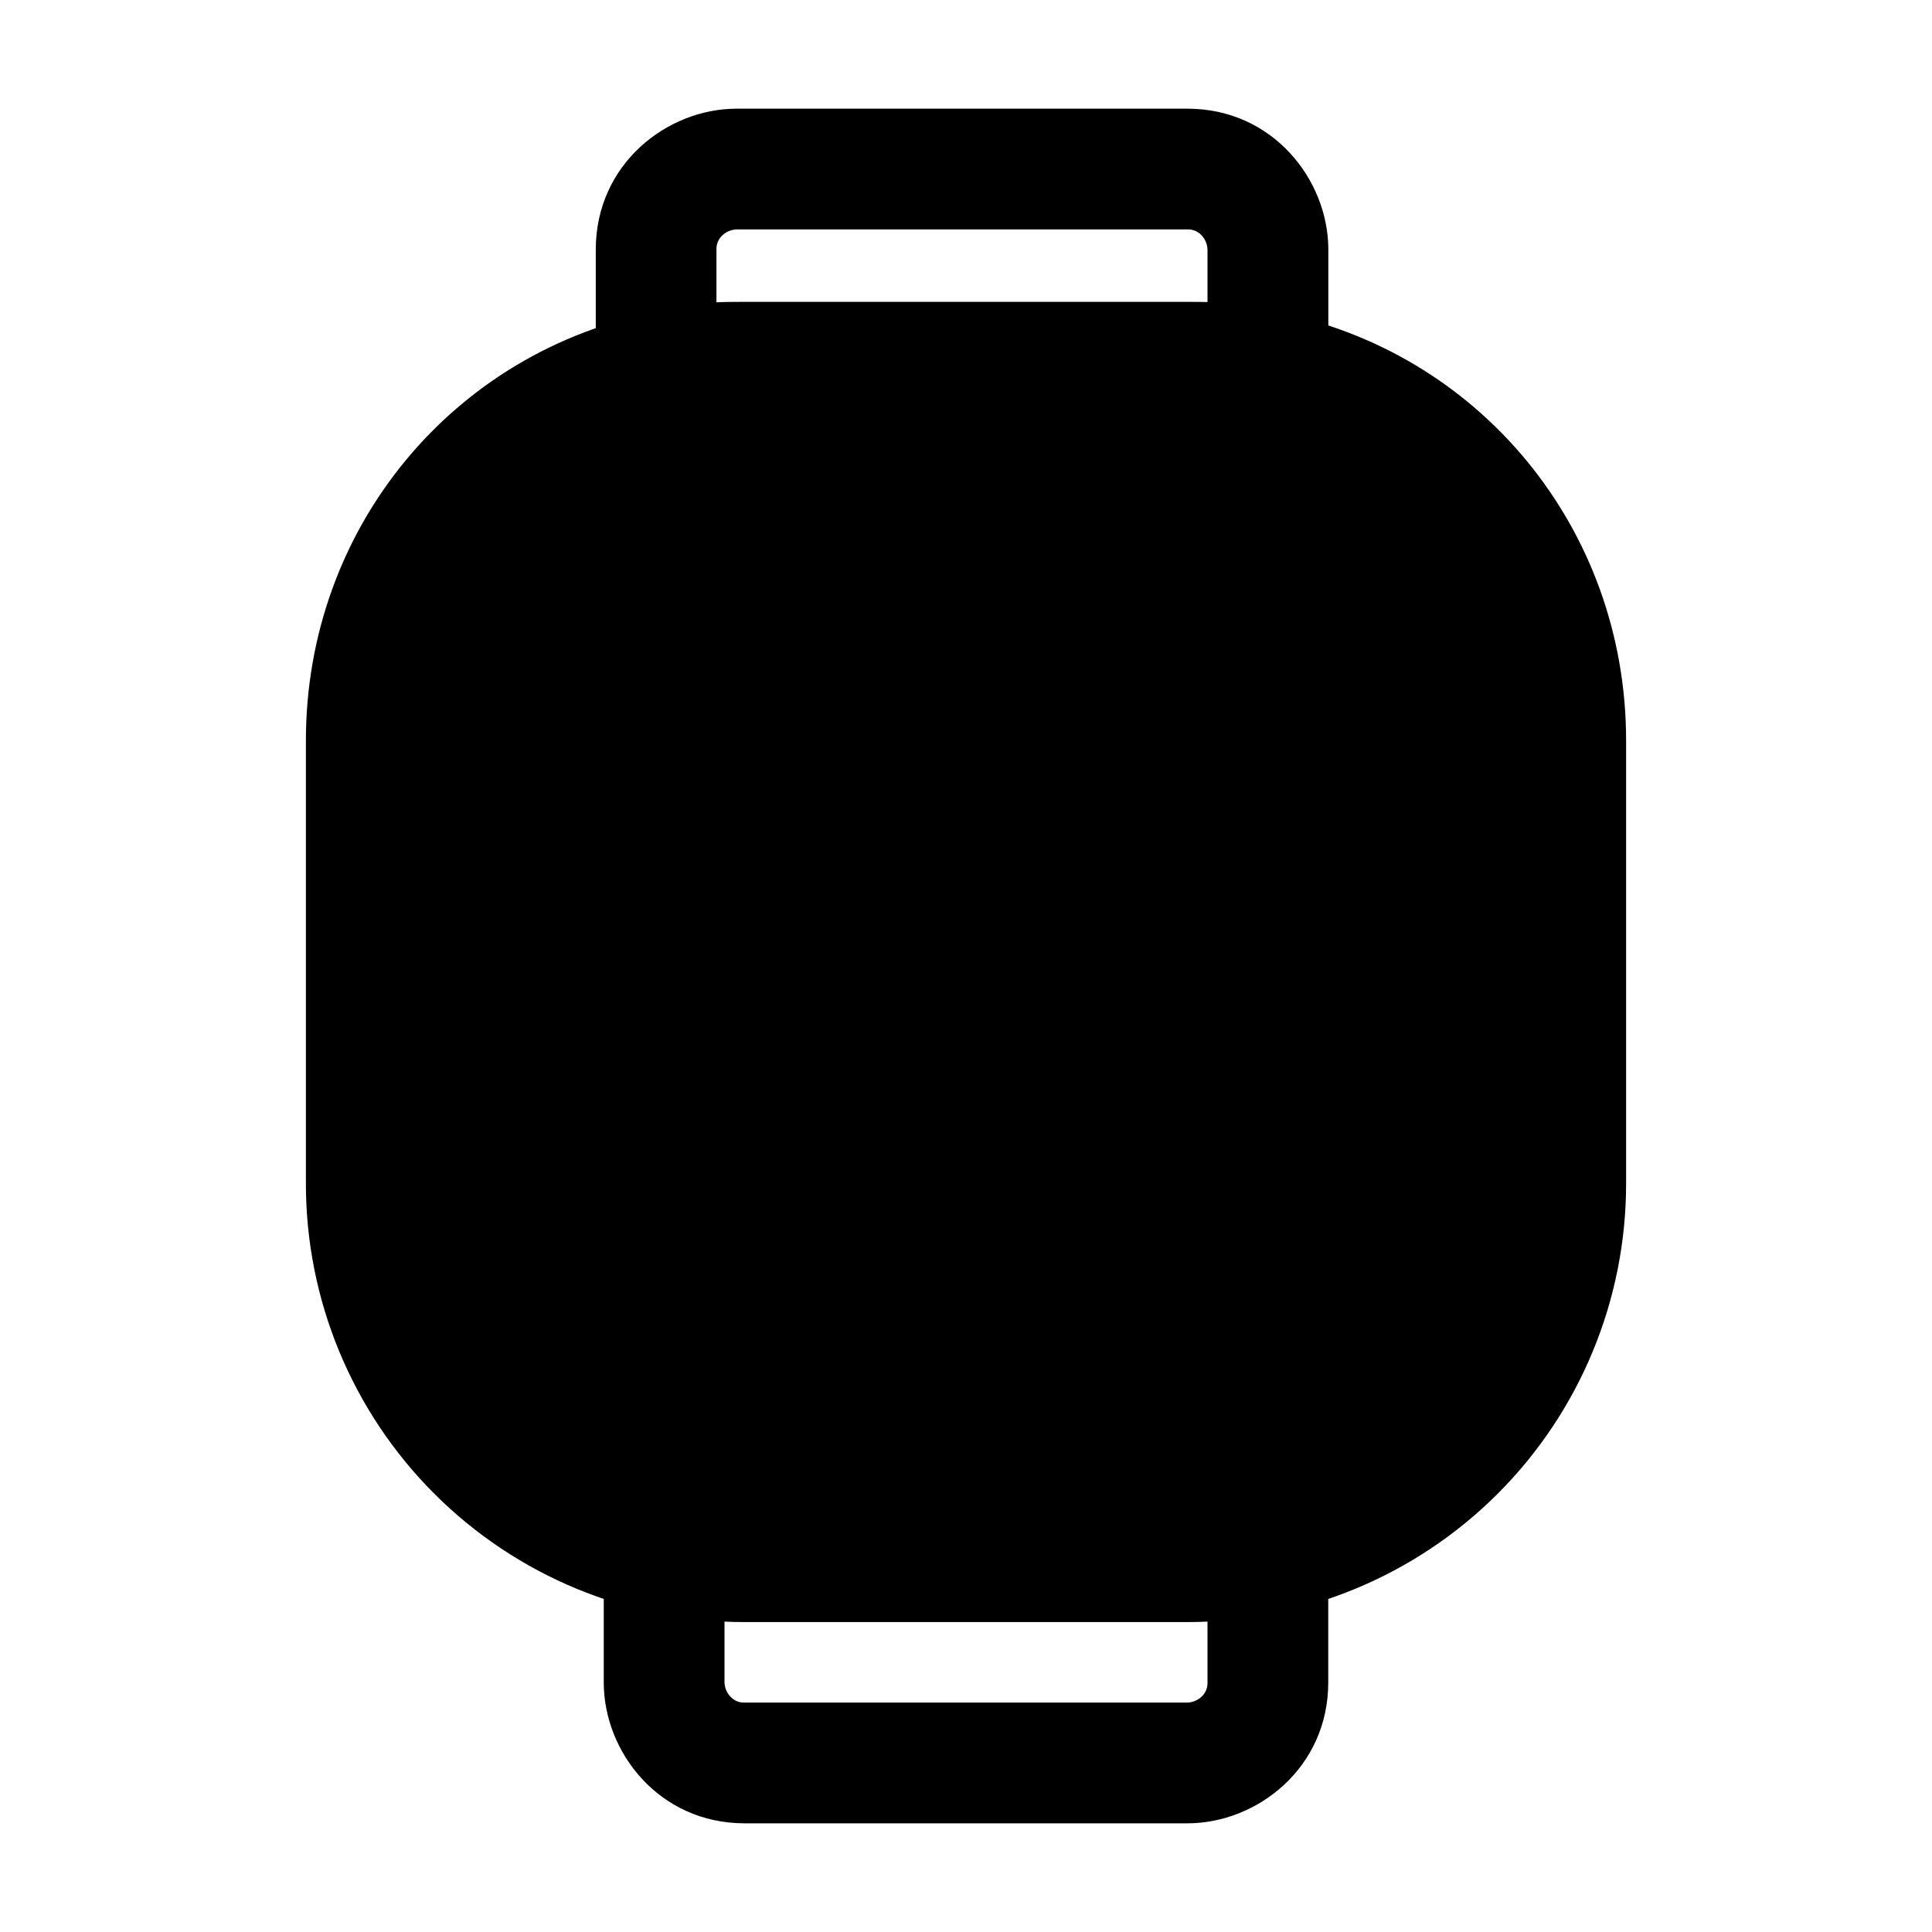
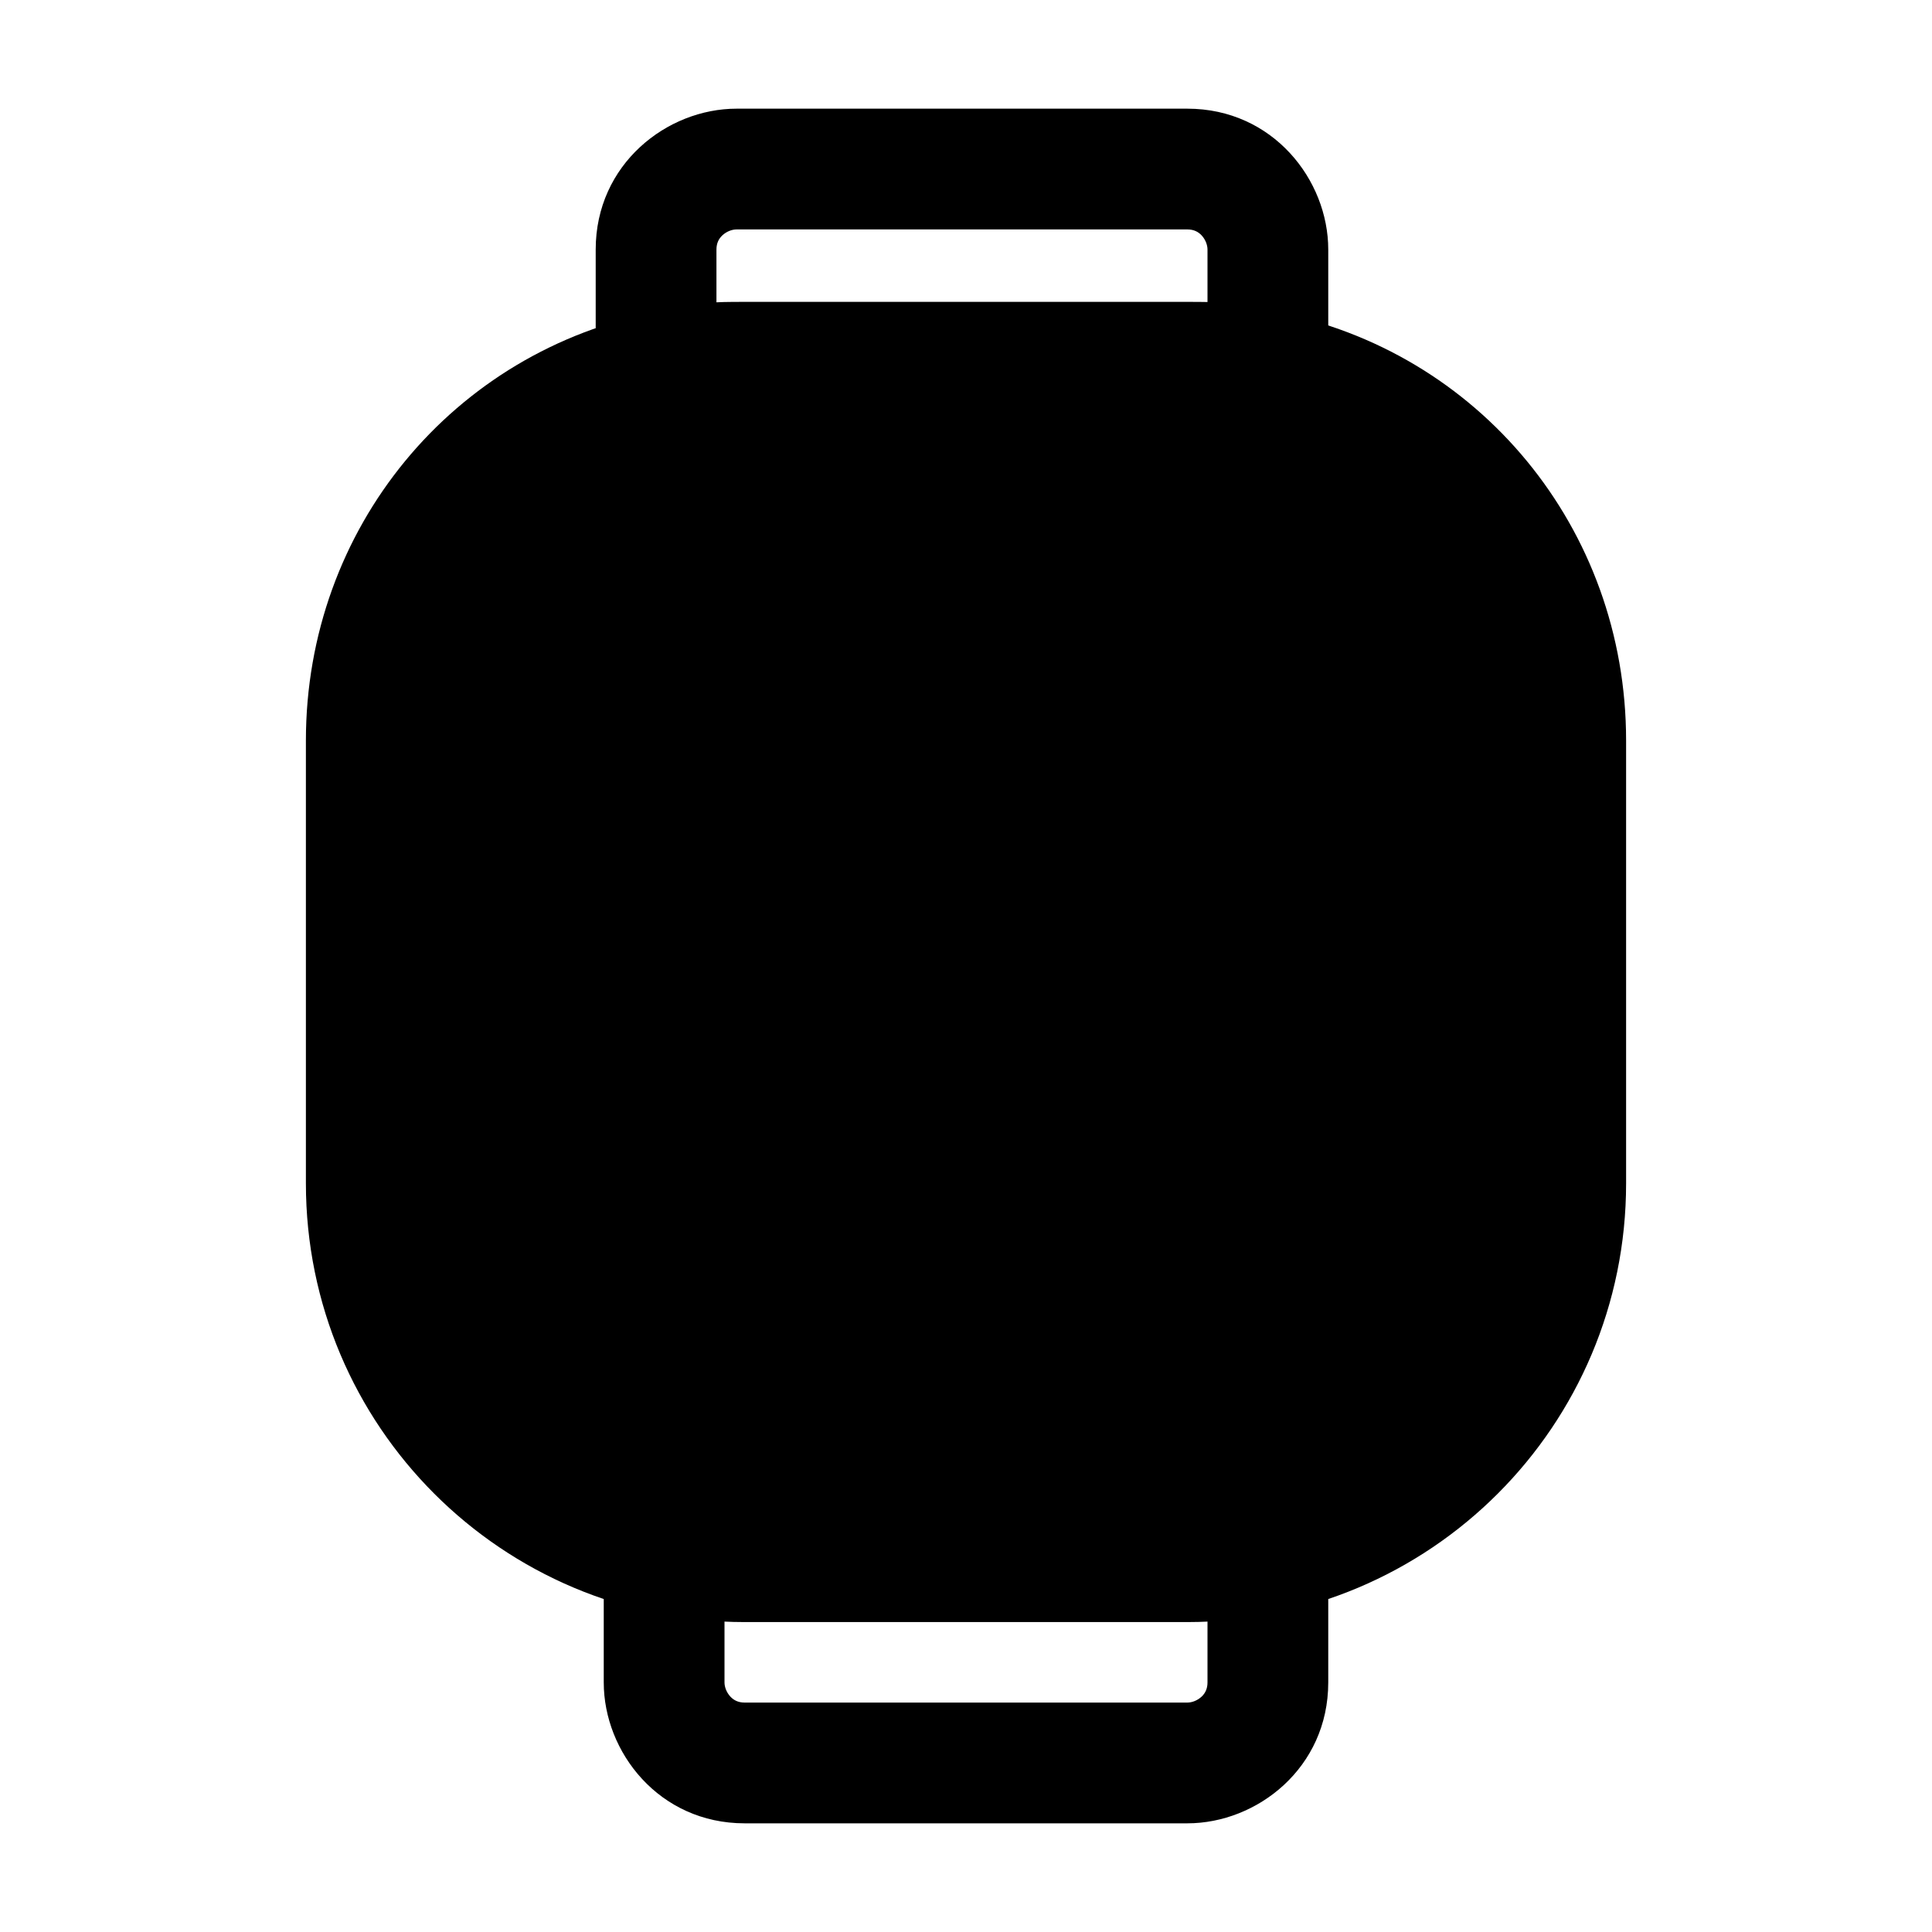
- <svg xmlns="http://www.w3.org/2000/svg" fill="none" viewBox="0 0 24 24">
-   <path fill="#000" d="M19.45 9.2v5.5c0 2.6-2.1 4.7-4.7 4.7h-5.5c-2.6 0-4.7-2.1-4.7-4.7V9.2c0-2.3 1.6-4.2 3.8-4.6.3-.1.6-.1.9-.1h5.5c.3 0 .6 0 .9.1 2.2.4 3.8 2.3 3.8 4.6Z" />
-   <path fill="#000" fill-rule="evenodd" d="M9.25 5.25c-.317 0-.496.006-.663.062l-.05.016-.053.01C6.644 5.673 5.3 7.26 5.3 9.2v5.5a3.945 3.945 0 0 0 3.95 3.95h5.5a3.945 3.945 0 0 0 3.95-3.95V9.2c0-1.94-1.344-3.527-3.184-3.862l-.053-.01-.05-.016c-.167-.056-.346-.062-.663-.062h-5.5Zm-.032-1.5h5.564c.27 0 .653 0 1.051.121C18.367 4.356 20.2 6.558 20.2 9.2v5.5a5.445 5.445 0 0 1-5.45 5.45h-5.5A5.445 5.445 0 0 1 3.8 14.7V9.2c0-2.642 1.833-4.844 4.367-5.329.398-.121.78-.121 1.05-.121Z" clip-rule="evenodd" />
-   <path fill="#000" fill-rule="evenodd" d="M8.974 2.923A.228.228 0 0 0 8.9 3.1v.945l.026.046c.024.042.06.102.095.174l-1.342.67a1.79 1.79 0 0 0-.058-.105 2.796 2.796 0 0 1-.08-.145 1.276 1.276 0 0 1-.14-.585v-1c0-1.062.885-1.75 1.75-1.75h5.6c1.061 0 1.75.885 1.75 1.75v1.017c0 .086 0 .218-.024.356a1.603 1.603 0 0 1-.156.462l-1.342-.67a.438.438 0 0 0 .02-.042v-.017L15 4.1v-1a.27.27 0 0 0-.073-.176.228.228 0 0 0-.177-.074h-5.6a.27.27 0 0 0-.176.073ZM15.092 19.9l.028.03 1.06-1.06c.223.223.28.496.3.636.02.142.02.29.02.378V20.9c0 1.062-.885 1.75-1.75 1.75h-5.5c-1.062 0-1.75-.885-1.75-1.75v-1.017c0-.086 0-.218.023-.356.027-.167.082-.314.156-.463l1.342.671a.472.472 0 0 0-.019.042l-.001.017L9 19.9v1a.27.27 0 0 0 .073.176.228.228 0 0 0 .177.074h5.5a.27.27 0 0 0 .176-.073A.228.228 0 0 0 15 20.9v-1l-.001-.124a.591.591 0 0 0-.004-.058.479.479 0 0 0 .096.181Z" clip-rule="evenodd" />
+ <svg xmlns="http://www.w3.org/2000/svg" width="24" height="24" viewBox="0 0 24 24" fill="none">
+   <path d="M19.45 9.2V14.7C19.45 17.3 17.35 19.4 14.75 19.4H9.25C6.65 19.4 4.55 17.3 4.55 14.7V9.2C4.55 6.9 6.15 5 8.35 4.6C8.65 4.5 8.95 4.5 9.25 4.5H14.75C15.05 4.5 15.35 4.5 15.65 4.6C17.85 5 19.45 6.9 19.45 9.2Z" fill="black" />
+   <path fill-rule="evenodd" clip-rule="evenodd" d="M9.25 5.25C8.933 5.25 8.754 5.256 8.587 5.312L8.537 5.328L8.484 5.338C6.644 5.673 5.3 7.26 5.3 9.2V14.7C5.3 16.886 7.064 18.65 9.25 18.65H14.75C16.936 18.65 18.7 16.886 18.7 14.7V9.2C18.7 7.26 17.356 5.673 15.516 5.338L15.463 5.328L15.413 5.312C15.246 5.256 15.067 5.25 14.75 5.25H9.25ZM9.218 3.75C9.229 3.75 9.24 3.75 9.25 3.75H14.75C14.761 3.75 14.771 3.75 14.782 3.75C15.052 3.75 15.435 3.75 15.833 3.871C18.367 4.356 20.2 6.558 20.2 9.2V14.7C20.2 17.714 17.764 20.15 14.75 20.15H9.25C6.236 20.15 3.8 17.714 3.8 14.7V9.2C3.8 6.558 5.633 4.356 8.167 3.871C8.565 3.75 8.948 3.75 9.218 3.75Z" fill="black" />
+   <path fill-rule="evenodd" clip-rule="evenodd" d="M8.974 2.923C8.929 2.965 8.9 3.021 8.9 3.1V4.045C8.906 4.056 8.915 4.071 8.926 4.091C8.95 4.133 8.985 4.193 9.021 4.265L7.679 4.935C7.665 4.907 7.65 4.88 7.627 4.84C7.625 4.837 7.623 4.834 7.621 4.83C7.601 4.796 7.57 4.742 7.542 4.685C7.468 4.537 7.4 4.346 7.4 4.1V3.1C7.4 2.038 8.286 1.35 9.15 1.35H14.75C15.812 1.35 16.5 2.235 16.5 3.1V4.1C16.5 4.106 16.5 4.111 16.5 4.117C16.5 4.203 16.5 4.335 16.477 4.473C16.45 4.64 16.395 4.787 16.321 4.935L14.979 4.265C14.991 4.242 14.996 4.229 14.998 4.223C14.998 4.22 14.999 4.214 14.999 4.206C15 4.182 15 4.154 15 4.1V3.1C15 3.045 14.976 2.977 14.927 2.924C14.885 2.879 14.829 2.85 14.75 2.85H9.15C9.095 2.85 9.027 2.874 8.974 2.923Z" fill="black" />
+   <path fill-rule="evenodd" clip-rule="evenodd" d="M15.092 19.9C15.1 19.91 15.11 19.92 15.12 19.93L16.18 18.87C16.403 19.093 16.46 19.366 16.48 19.506C16.5 19.648 16.5 19.796 16.5 19.884C16.5 19.89 16.5 19.895 16.5 19.9V20.9C16.5 21.962 15.615 22.65 14.75 22.65H9.25C8.188 22.65 7.5 21.765 7.5 20.9V19.9C7.5 19.894 7.5 19.889 7.5 19.883C7.5 19.797 7.5 19.665 7.523 19.527C7.55 19.36 7.605 19.213 7.679 19.064L9.021 19.735C9.01 19.758 9.004 19.771 9.002 19.777C9.002 19.78 9.001 19.786 9.001 19.794C9 19.818 9 19.846 9 19.9V20.9C9 20.955 9.024 21.023 9.073 21.076C9.115 21.121 9.171 21.15 9.25 21.15H14.75C14.805 21.15 14.873 21.126 14.926 21.077C14.971 21.035 15 20.979 15 20.9V19.9C15 19.848 15 19.81 14.999 19.776C14.998 19.742 14.996 19.725 14.995 19.718C14.995 19.718 14.995 19.719 14.995 19.718C14.996 19.723 14.999 19.74 15.009 19.765C15.021 19.796 15.046 19.846 15.092 19.9Z" fill="black" />
</svg>
